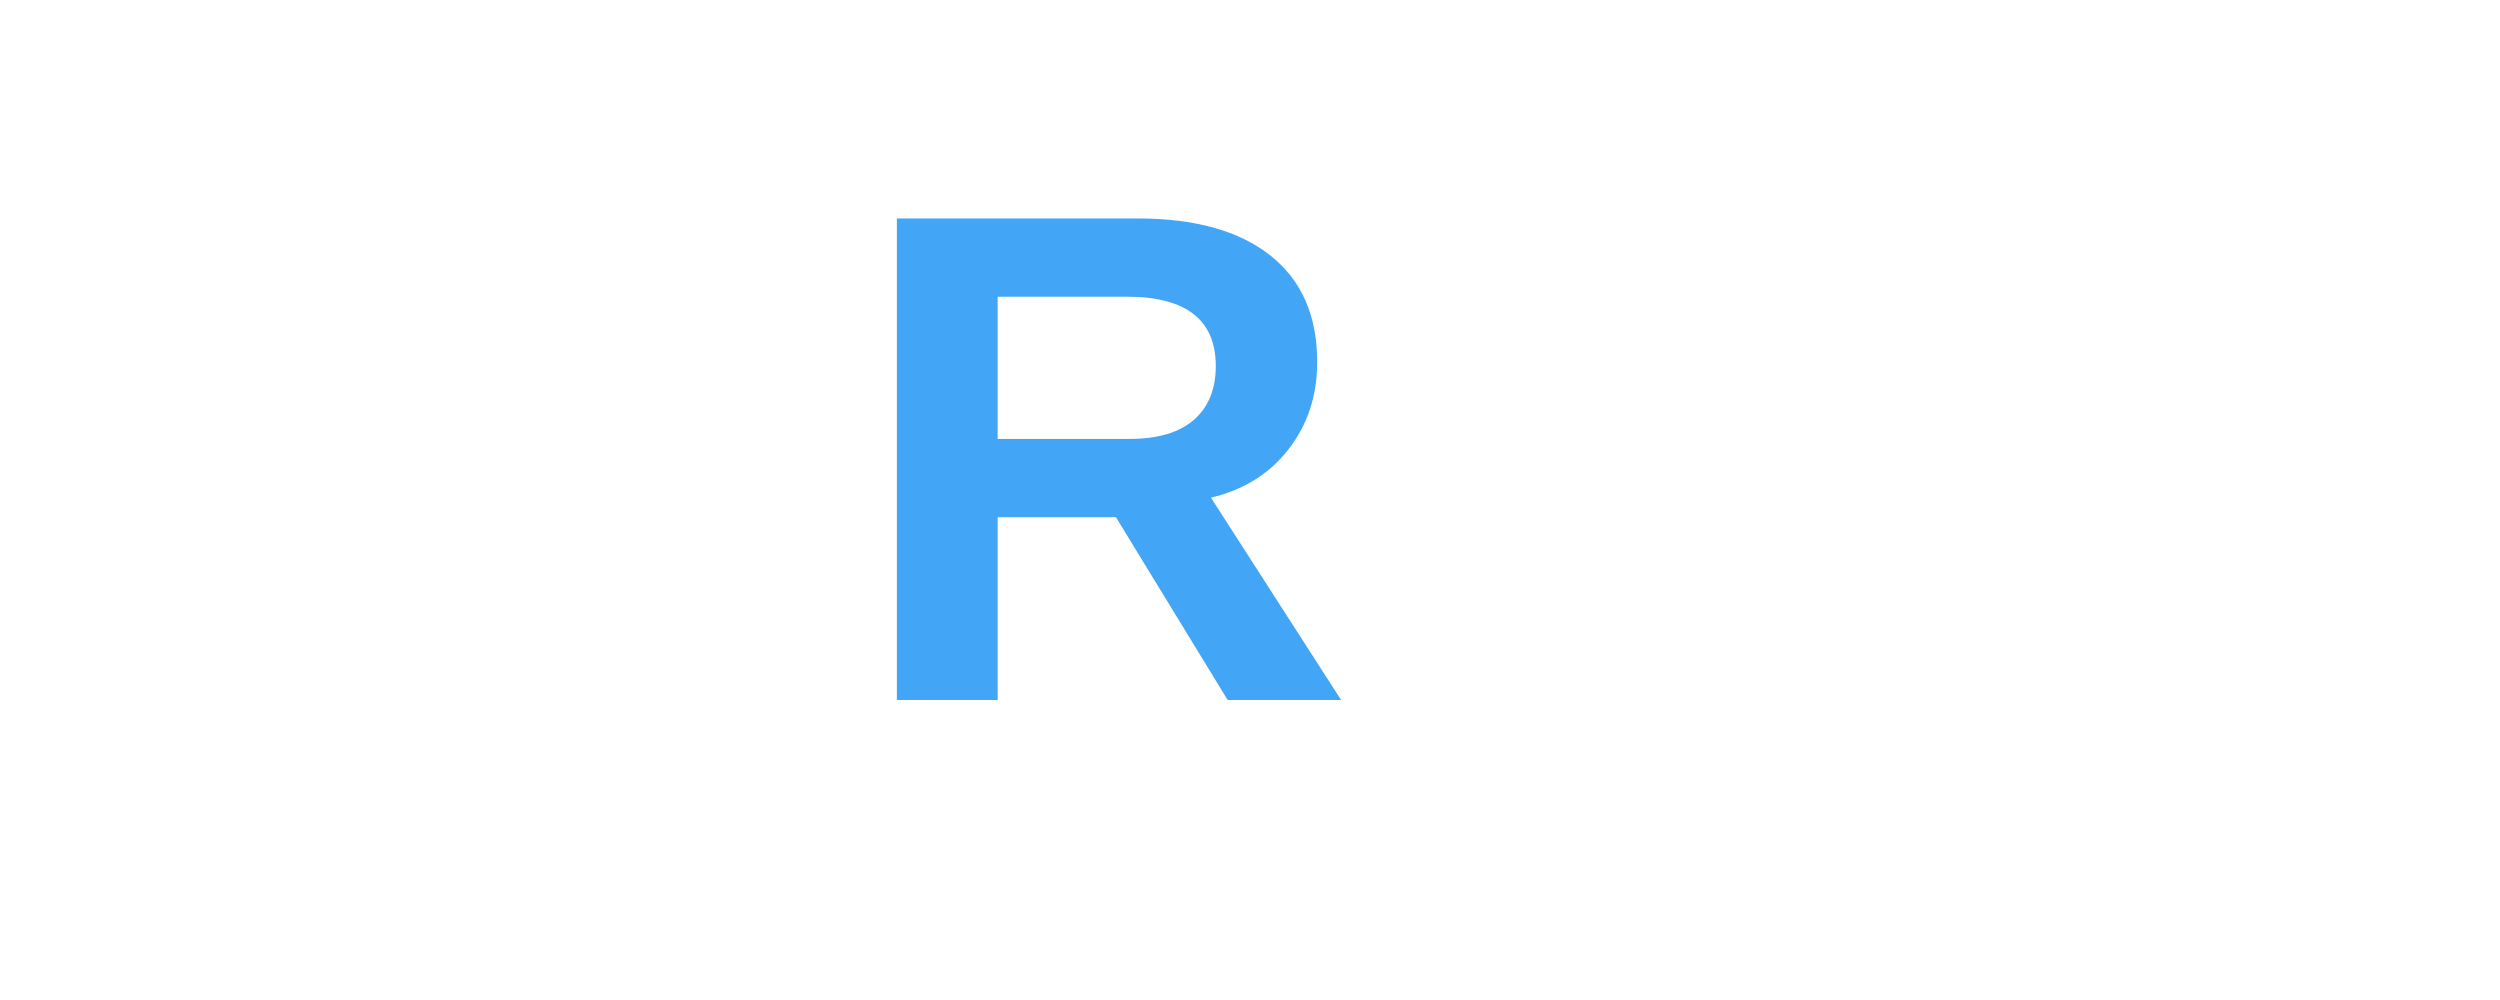
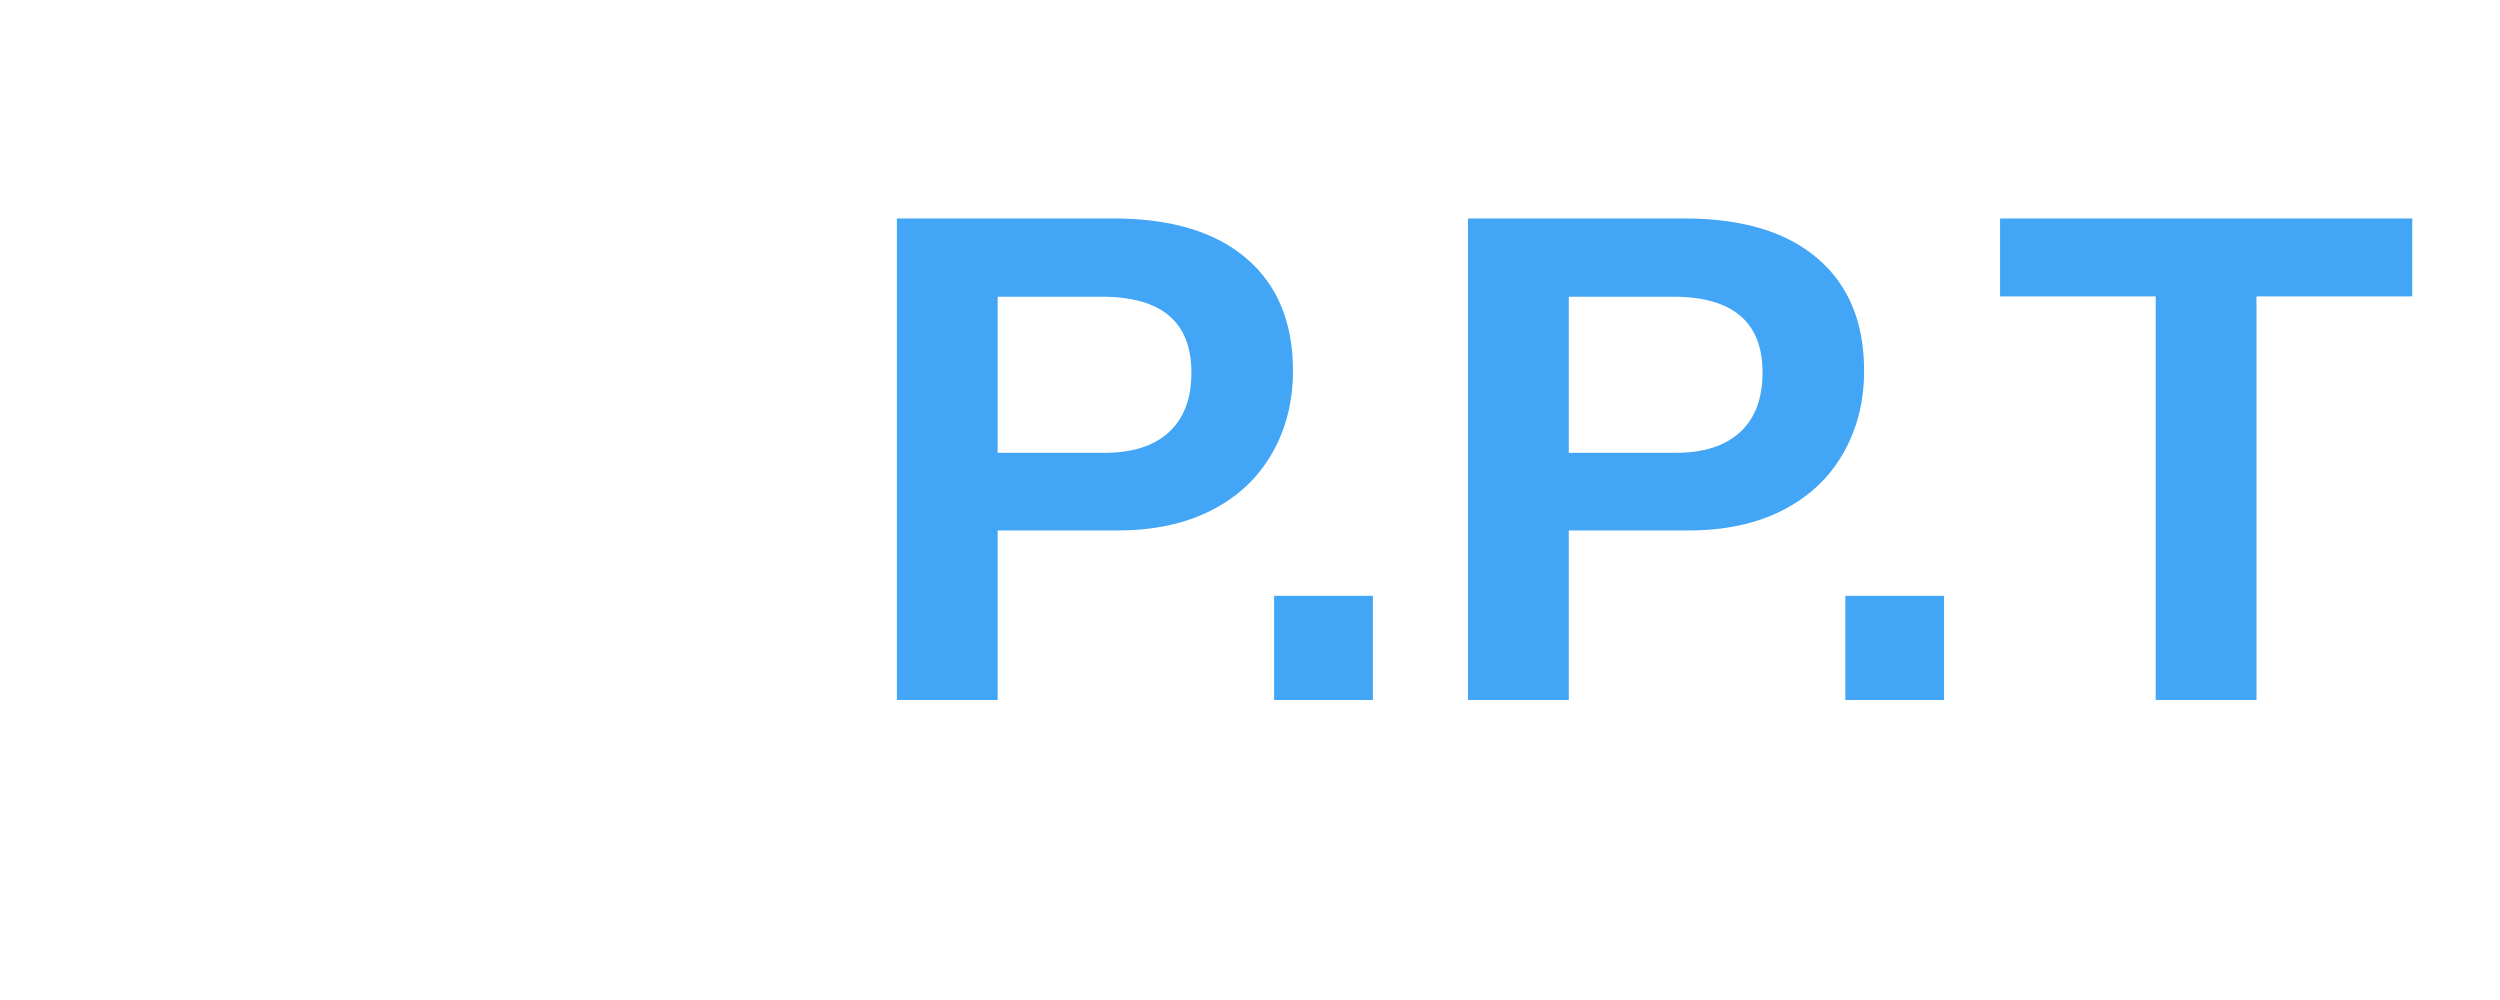
<svg xmlns="http://www.w3.org/2000/svg" width="100" height="40" viewBox="0 0 100 100" fill="#42a5f5">
  <text x="10" y="70" font-family="Arial" font-size="70" font-weight="bold">
-     R
+     P.P.T
  </text>
</svg>
